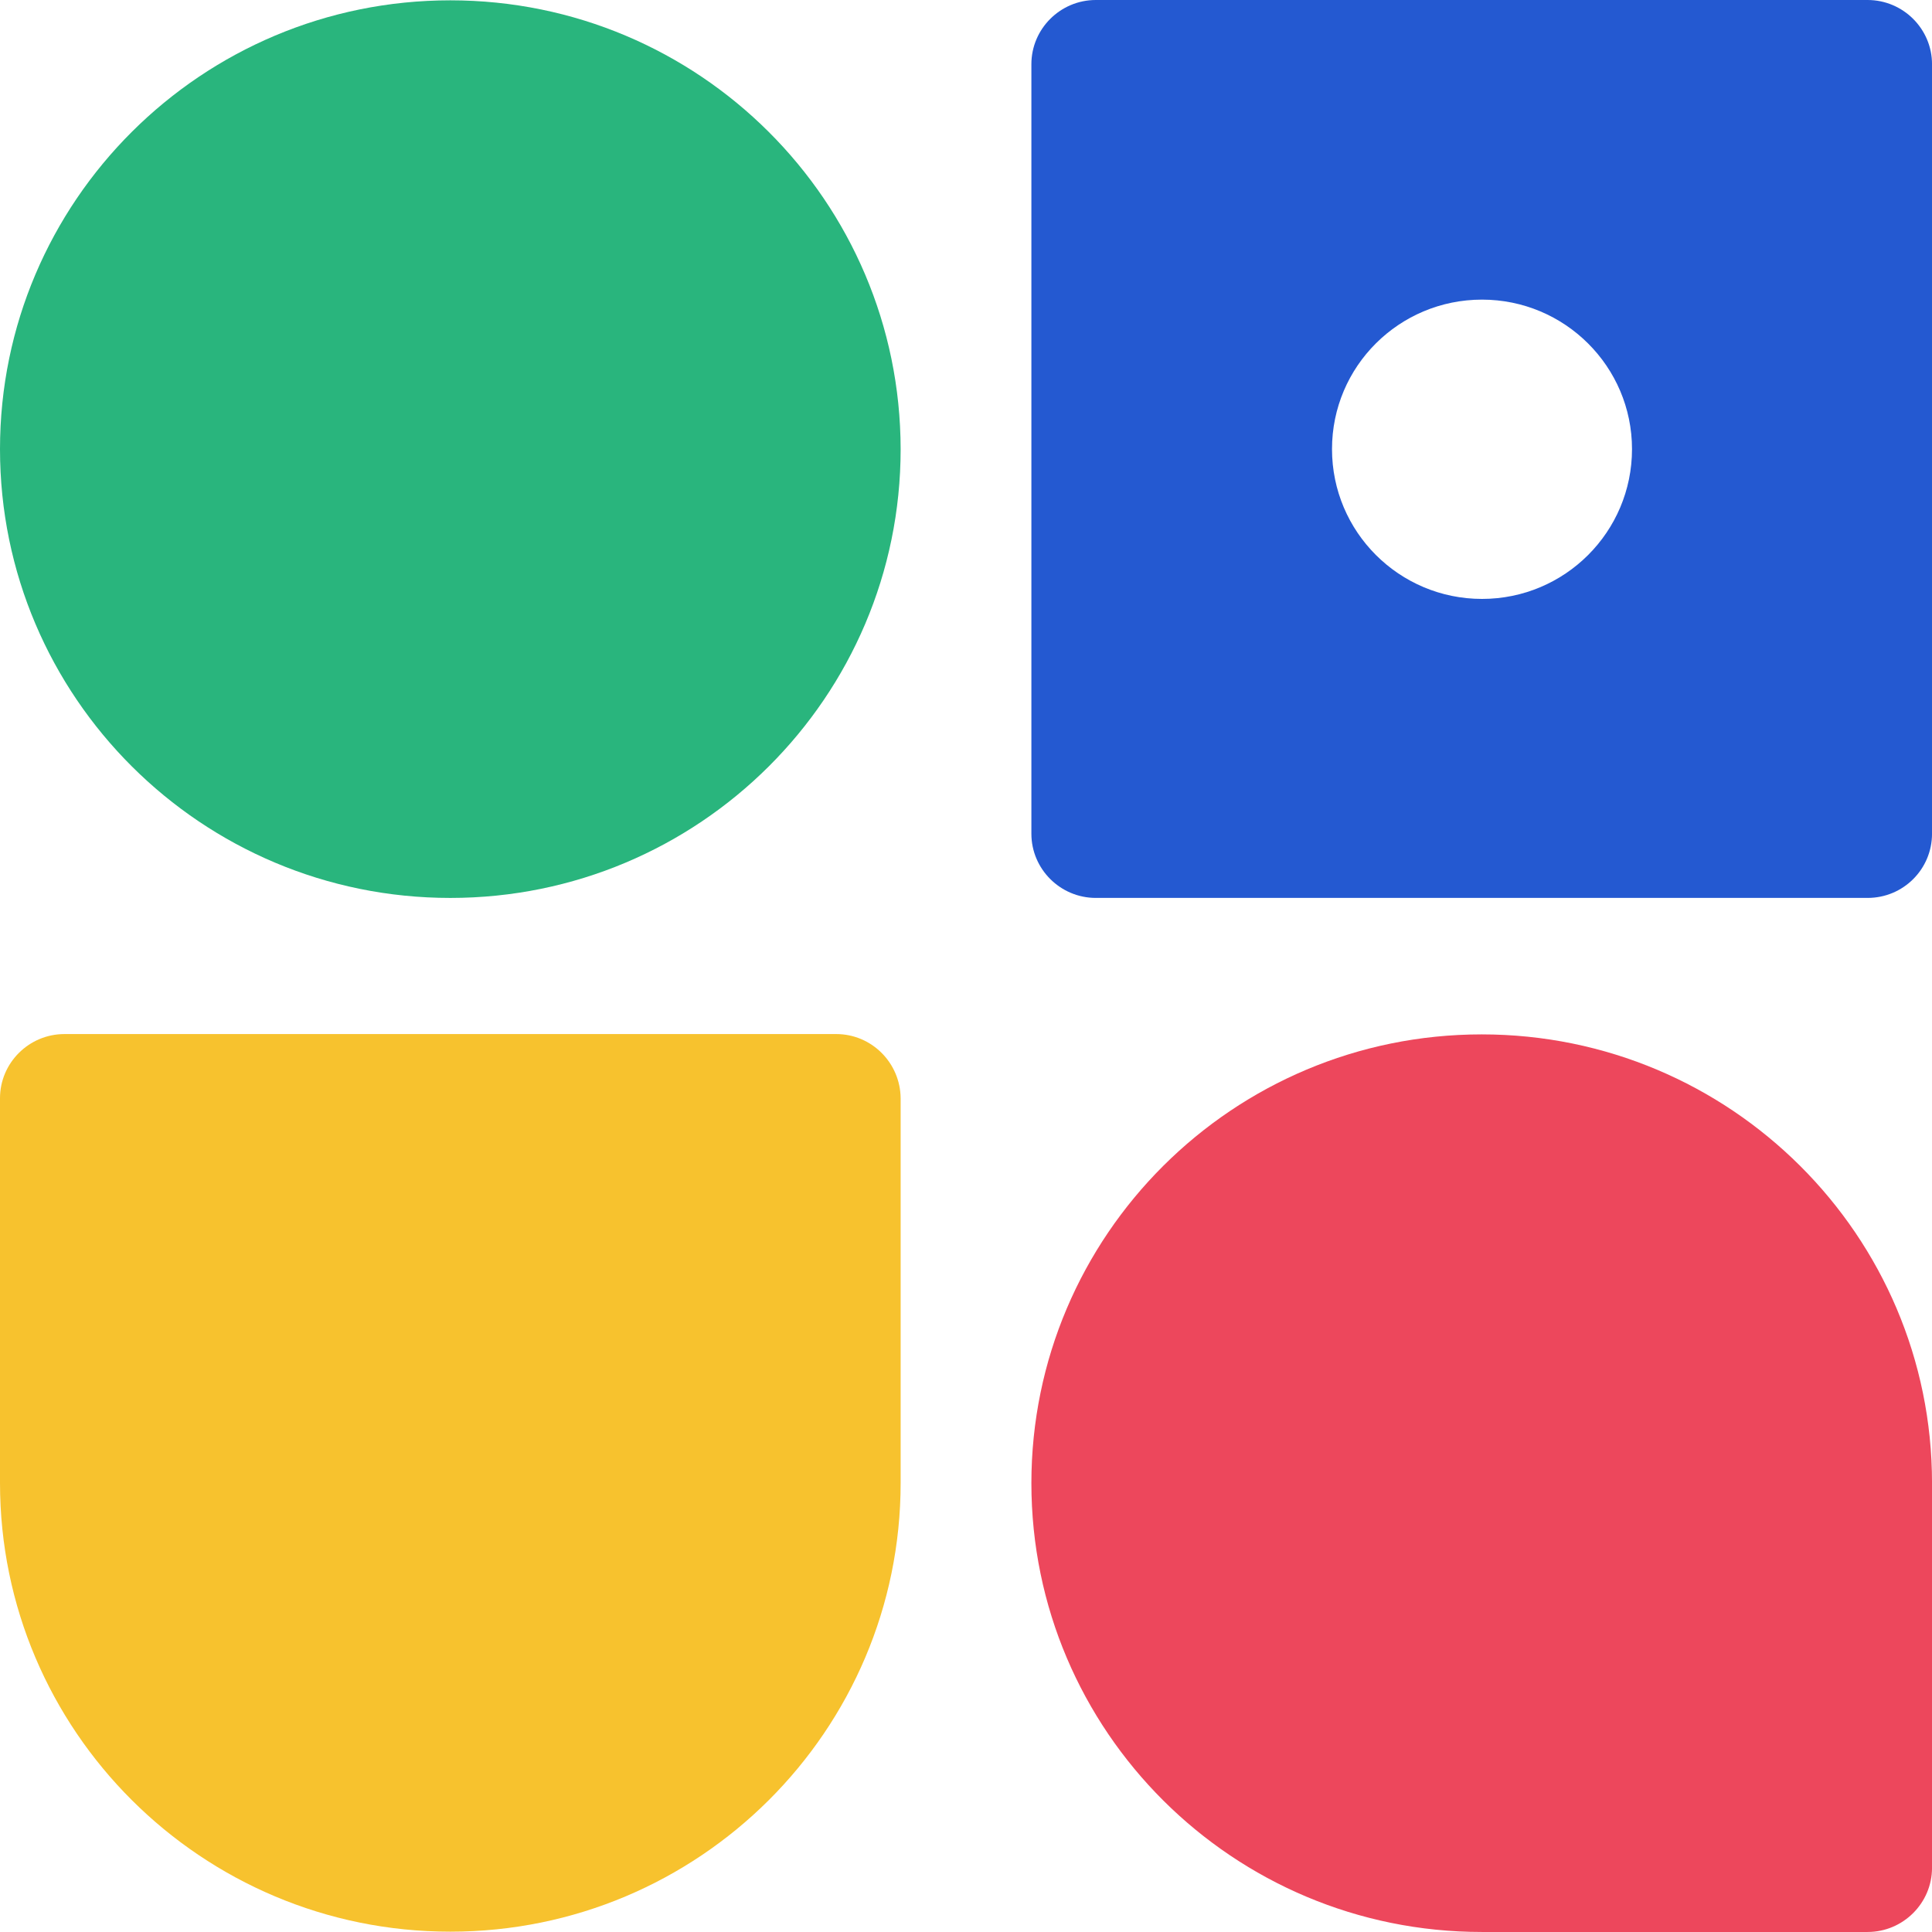
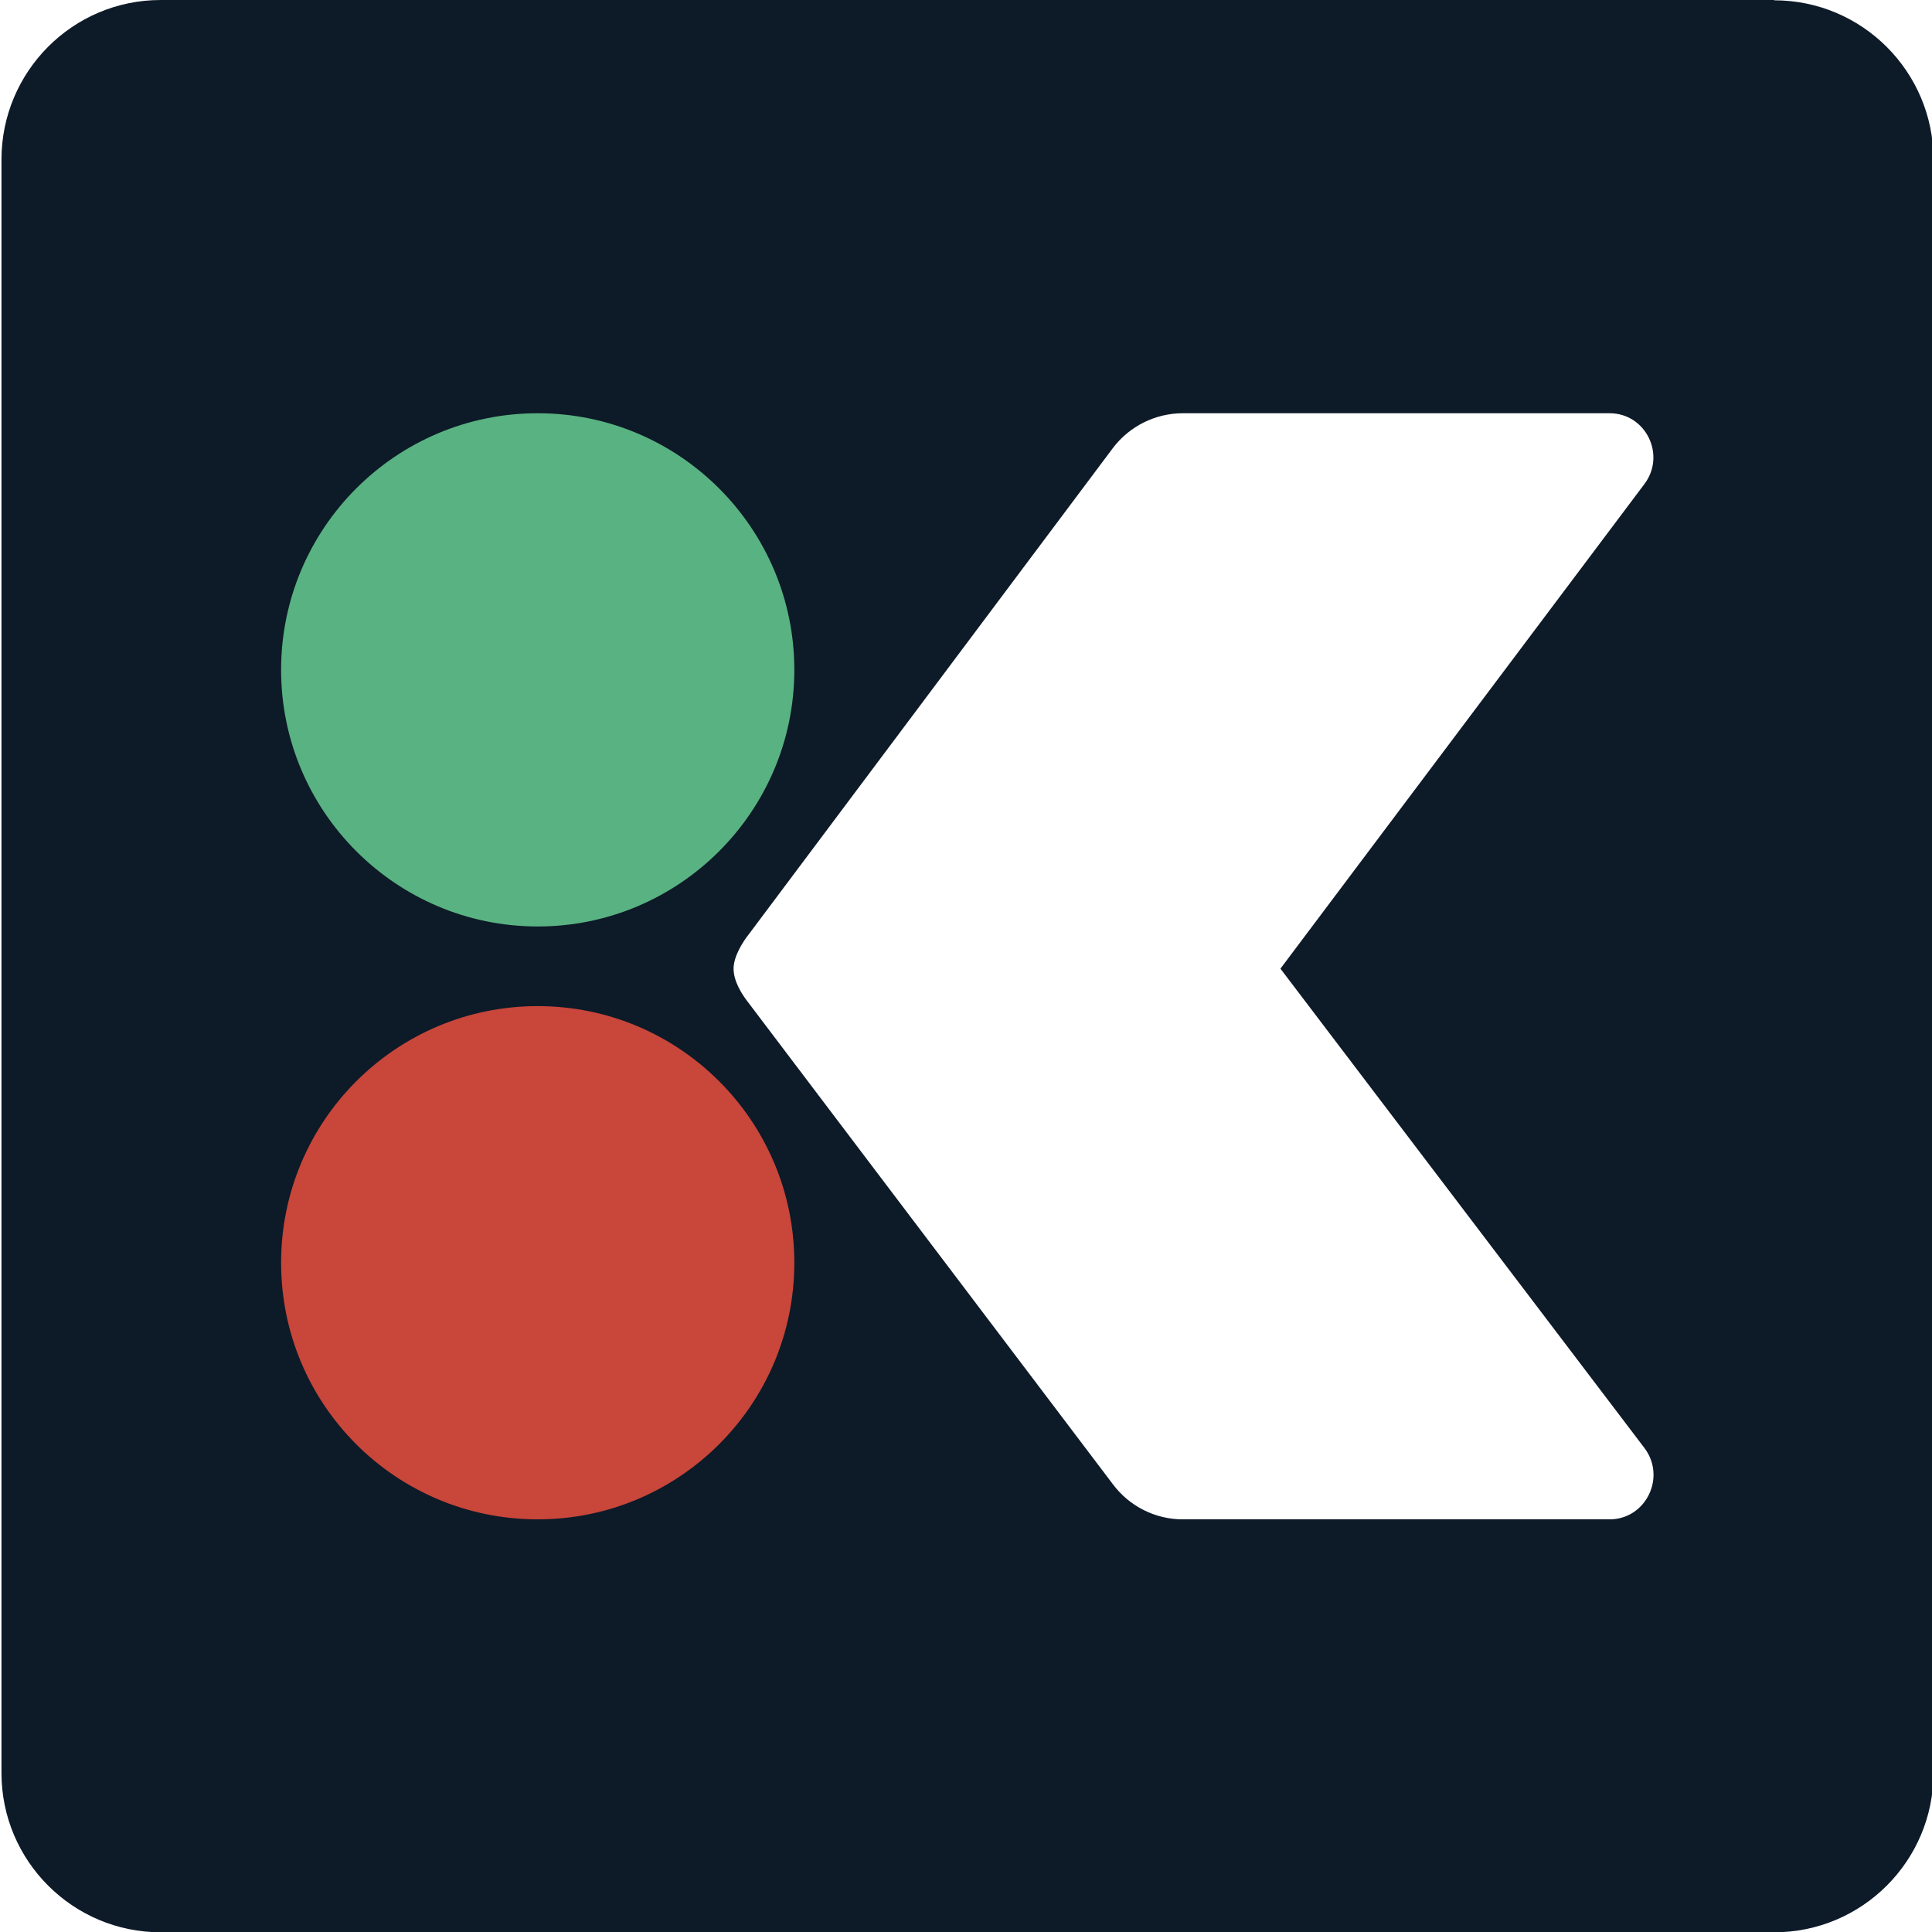
- <svg xmlns="http://www.w3.org/2000/svg" viewBox="0 0 83 83" fill="none">
-   <path d="M70.112 19.294C70.112 22.852 67.225 25.73 63.668 25.73C60.112 25.73 57.224 22.852 57.224 19.294C57.224 15.737 60.112 12.872 63.668 12.872C67.225 12.872 70.112 15.75 70.112 19.294ZM83.001 35.817V2.758C83.001 1.239 81.757 0 80.233 0H47.076C45.552 0 44.309 1.239 44.309 2.758V35.817C44.309 37.336 45.552 38.575 47.076 38.575H80.233C81.771 38.575 83.001 37.336 83.001 35.817Z" fill="#2459D1" />
-   <path d="M19.346 0.014C8.664 0.014 0 8.648 0 19.295C0 29.941 8.664 38.576 19.346 38.576C30.029 38.576 38.692 29.941 38.692 19.295C38.679 8.648 30.029 0.014 19.346 0.014Z" fill="#29B57D" />
-   <path d="M35.925 44.424H2.768C1.243 44.424 0 45.663 0 47.182V63.705C0 74.351 8.664 82.986 19.346 82.986C30.029 82.986 38.692 74.351 38.692 63.705V47.182C38.679 45.663 37.449 44.424 35.925 44.424Z" fill="#F7C22E" />
-   <path d="M83.001 63.785V63.718C83.001 53.072 74.337 44.438 63.655 44.438C52.972 44.438 44.309 53.072 44.309 63.718C44.309 74.365 52.972 82.999 63.655 82.999H80.233C81.757 82.999 83.001 81.76 83.001 80.241V63.785V63.785Z" fill="#ED475C" />
+ <svg xmlns="http://www.w3.org/2000/svg" id="Layer_1" version="1.1" viewBox="0 0 655 655">
+   <defs>
+     <style>
+       .st0 {
+         fill: #0d1a28;
+       }
+ 
+       .st1 {
+         fill: #59b281;
+       }
+ 
+       .st2 {
+         fill: #c8463a;
+       }
+     </style>
+   </defs>
+   <path class="st0" d="M601.5,0H54.5C24.6,0,.5,24.3.5,54.1v547c0,29.8,24.2,54,54,54h547c29.8,0,54-24.2,54-54V54.1c0-29.8-24.2-54-54-54h0ZM545.7,515.1h-144.7c-9.3,0-18.1-4.4-23.7-11.9l-123.9-163.7c-2-2.6-4.7-6.9-4.7-11.1s3.2-9.2,5.2-11.7l123.4-164.8c5.6-7.4,14.4-11.8,23.7-11.8h144.7c12.3,0,19.2,14.2,11.8,24l-123.4,164.3,123.4,162.5c7.5,9.9.5,24.2-11.8,24.2Z" />
+   <path class="st1" d="M182.3,140.1c-48.1,0-87,39-87,87s39,87,87,87,87-39,87-87-39-87-87-87h0Z" />
+   <path class="st2" d="M182.3,515.1c-48.1,0-87-38.9-87-87s39-87,87-87,87,38.9,87,87-39,87-87,87h0Z" />
</svg>
